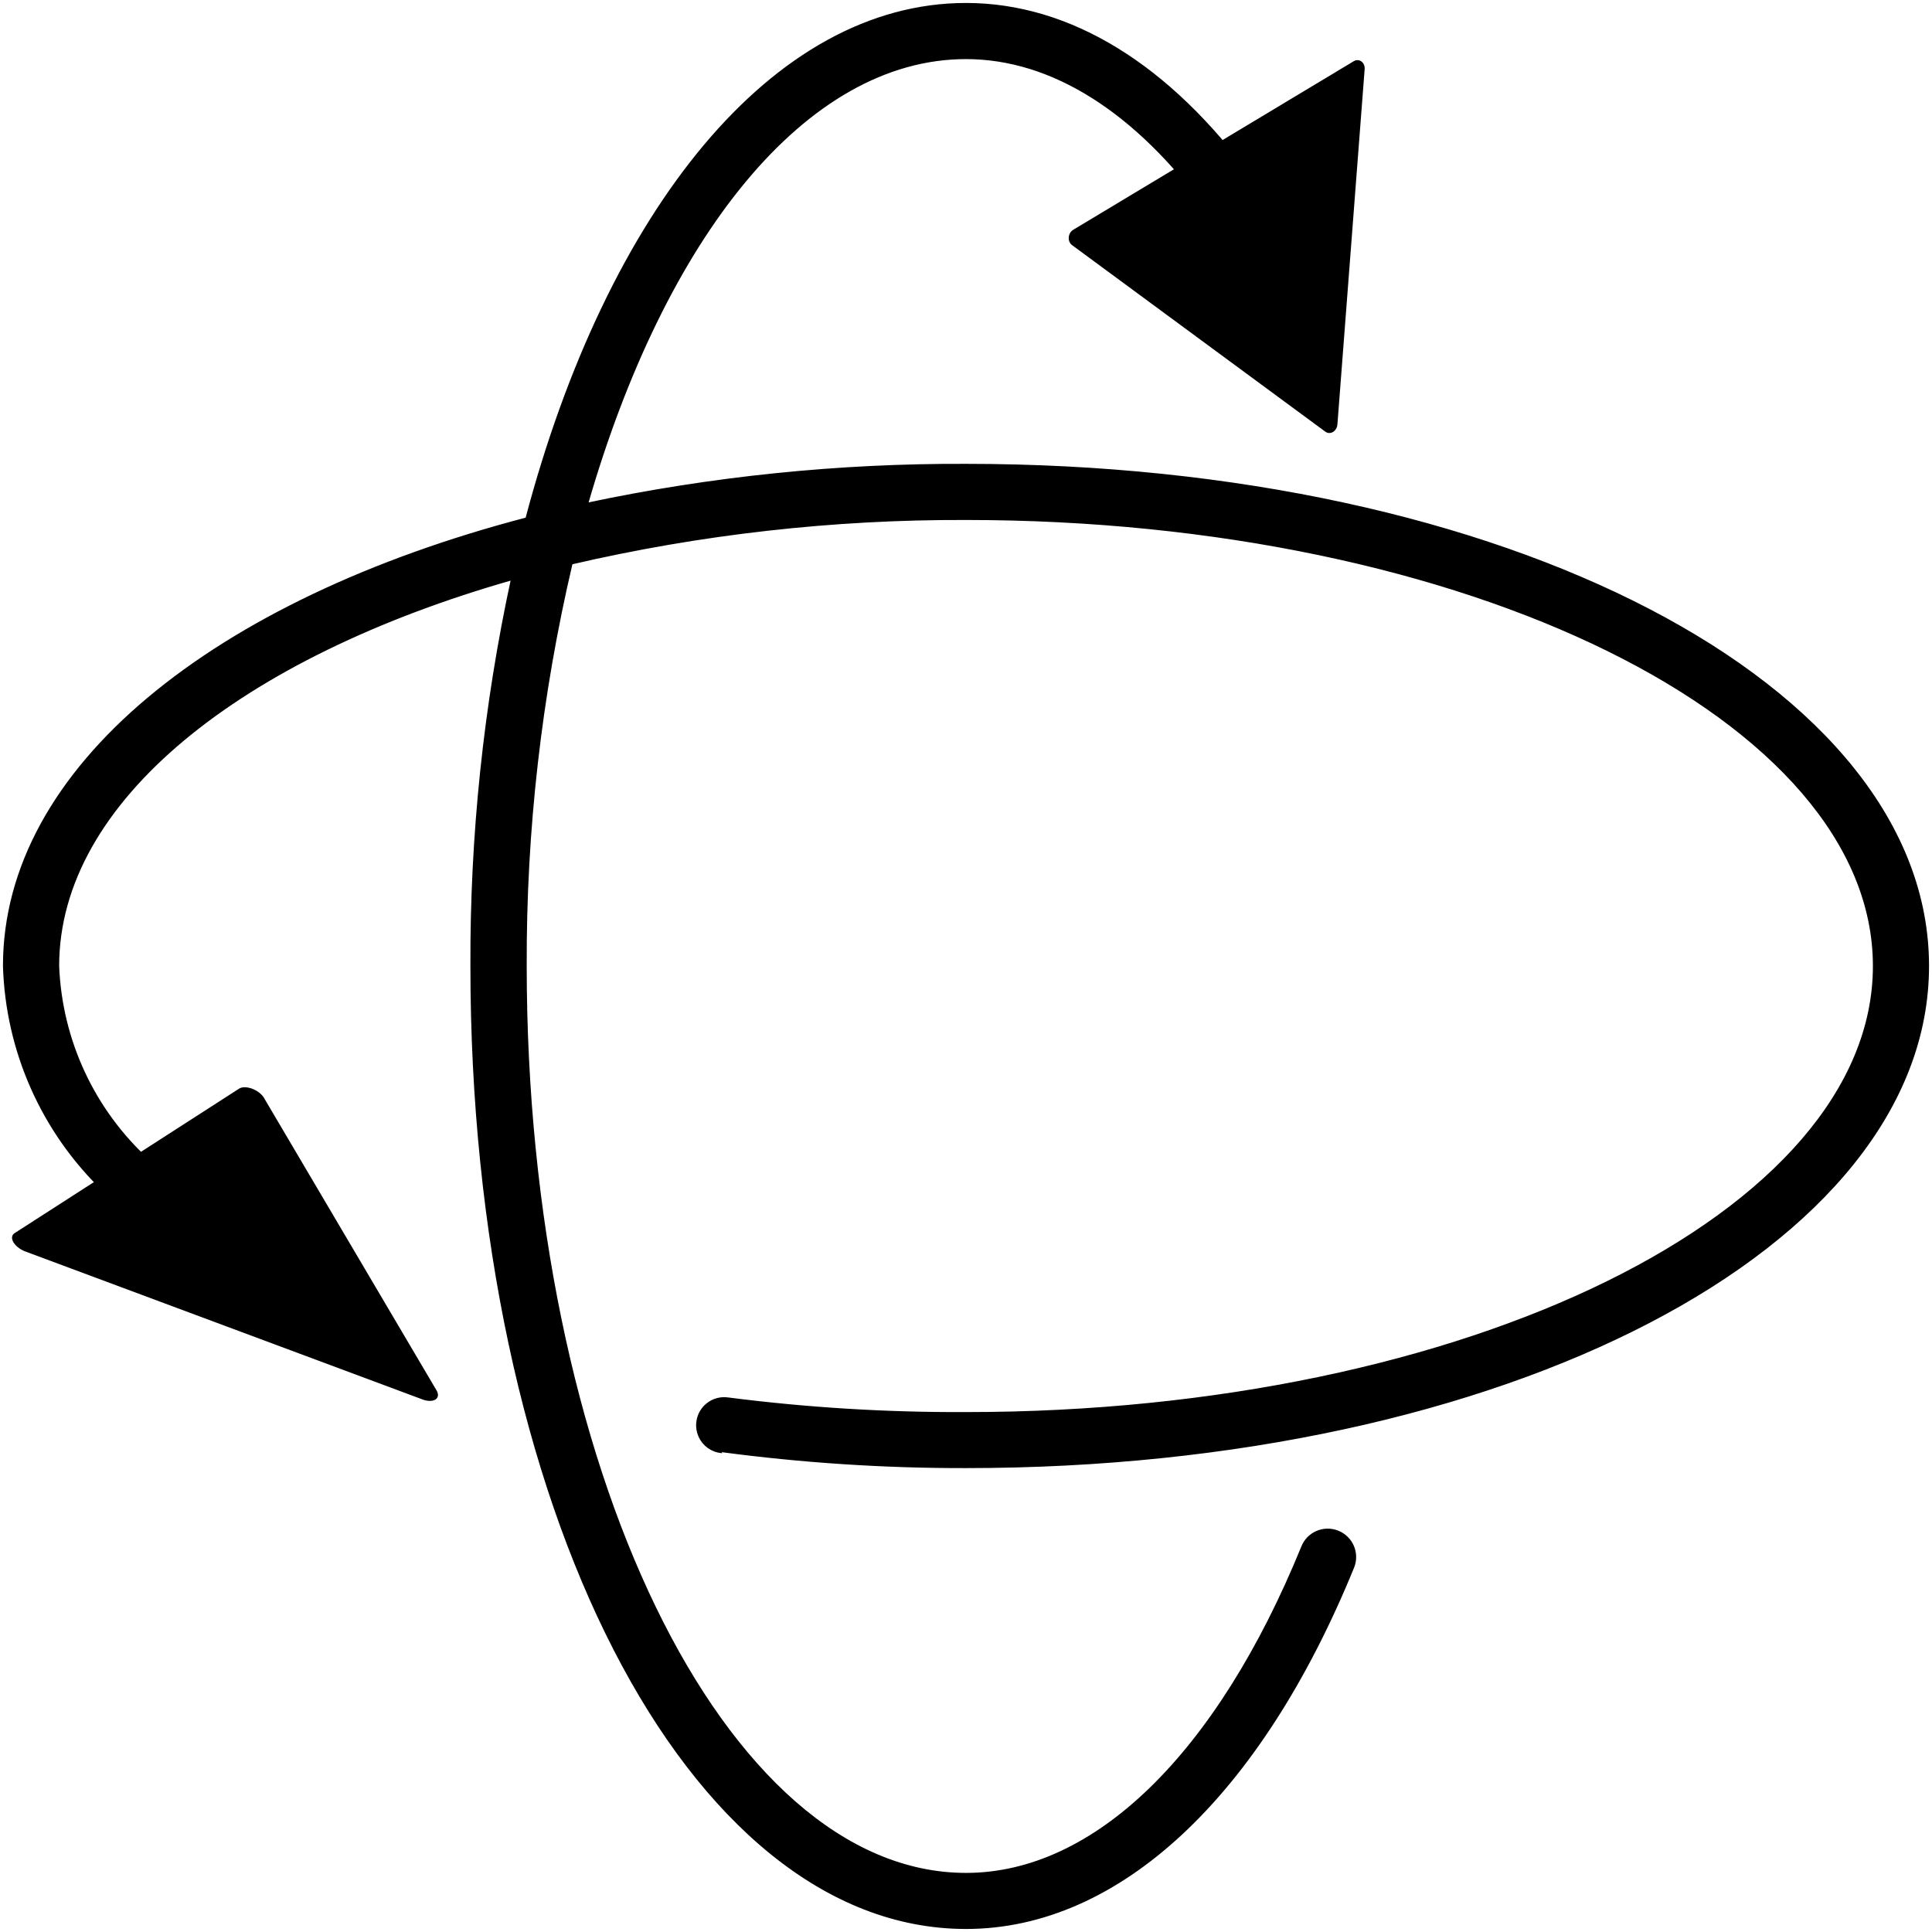
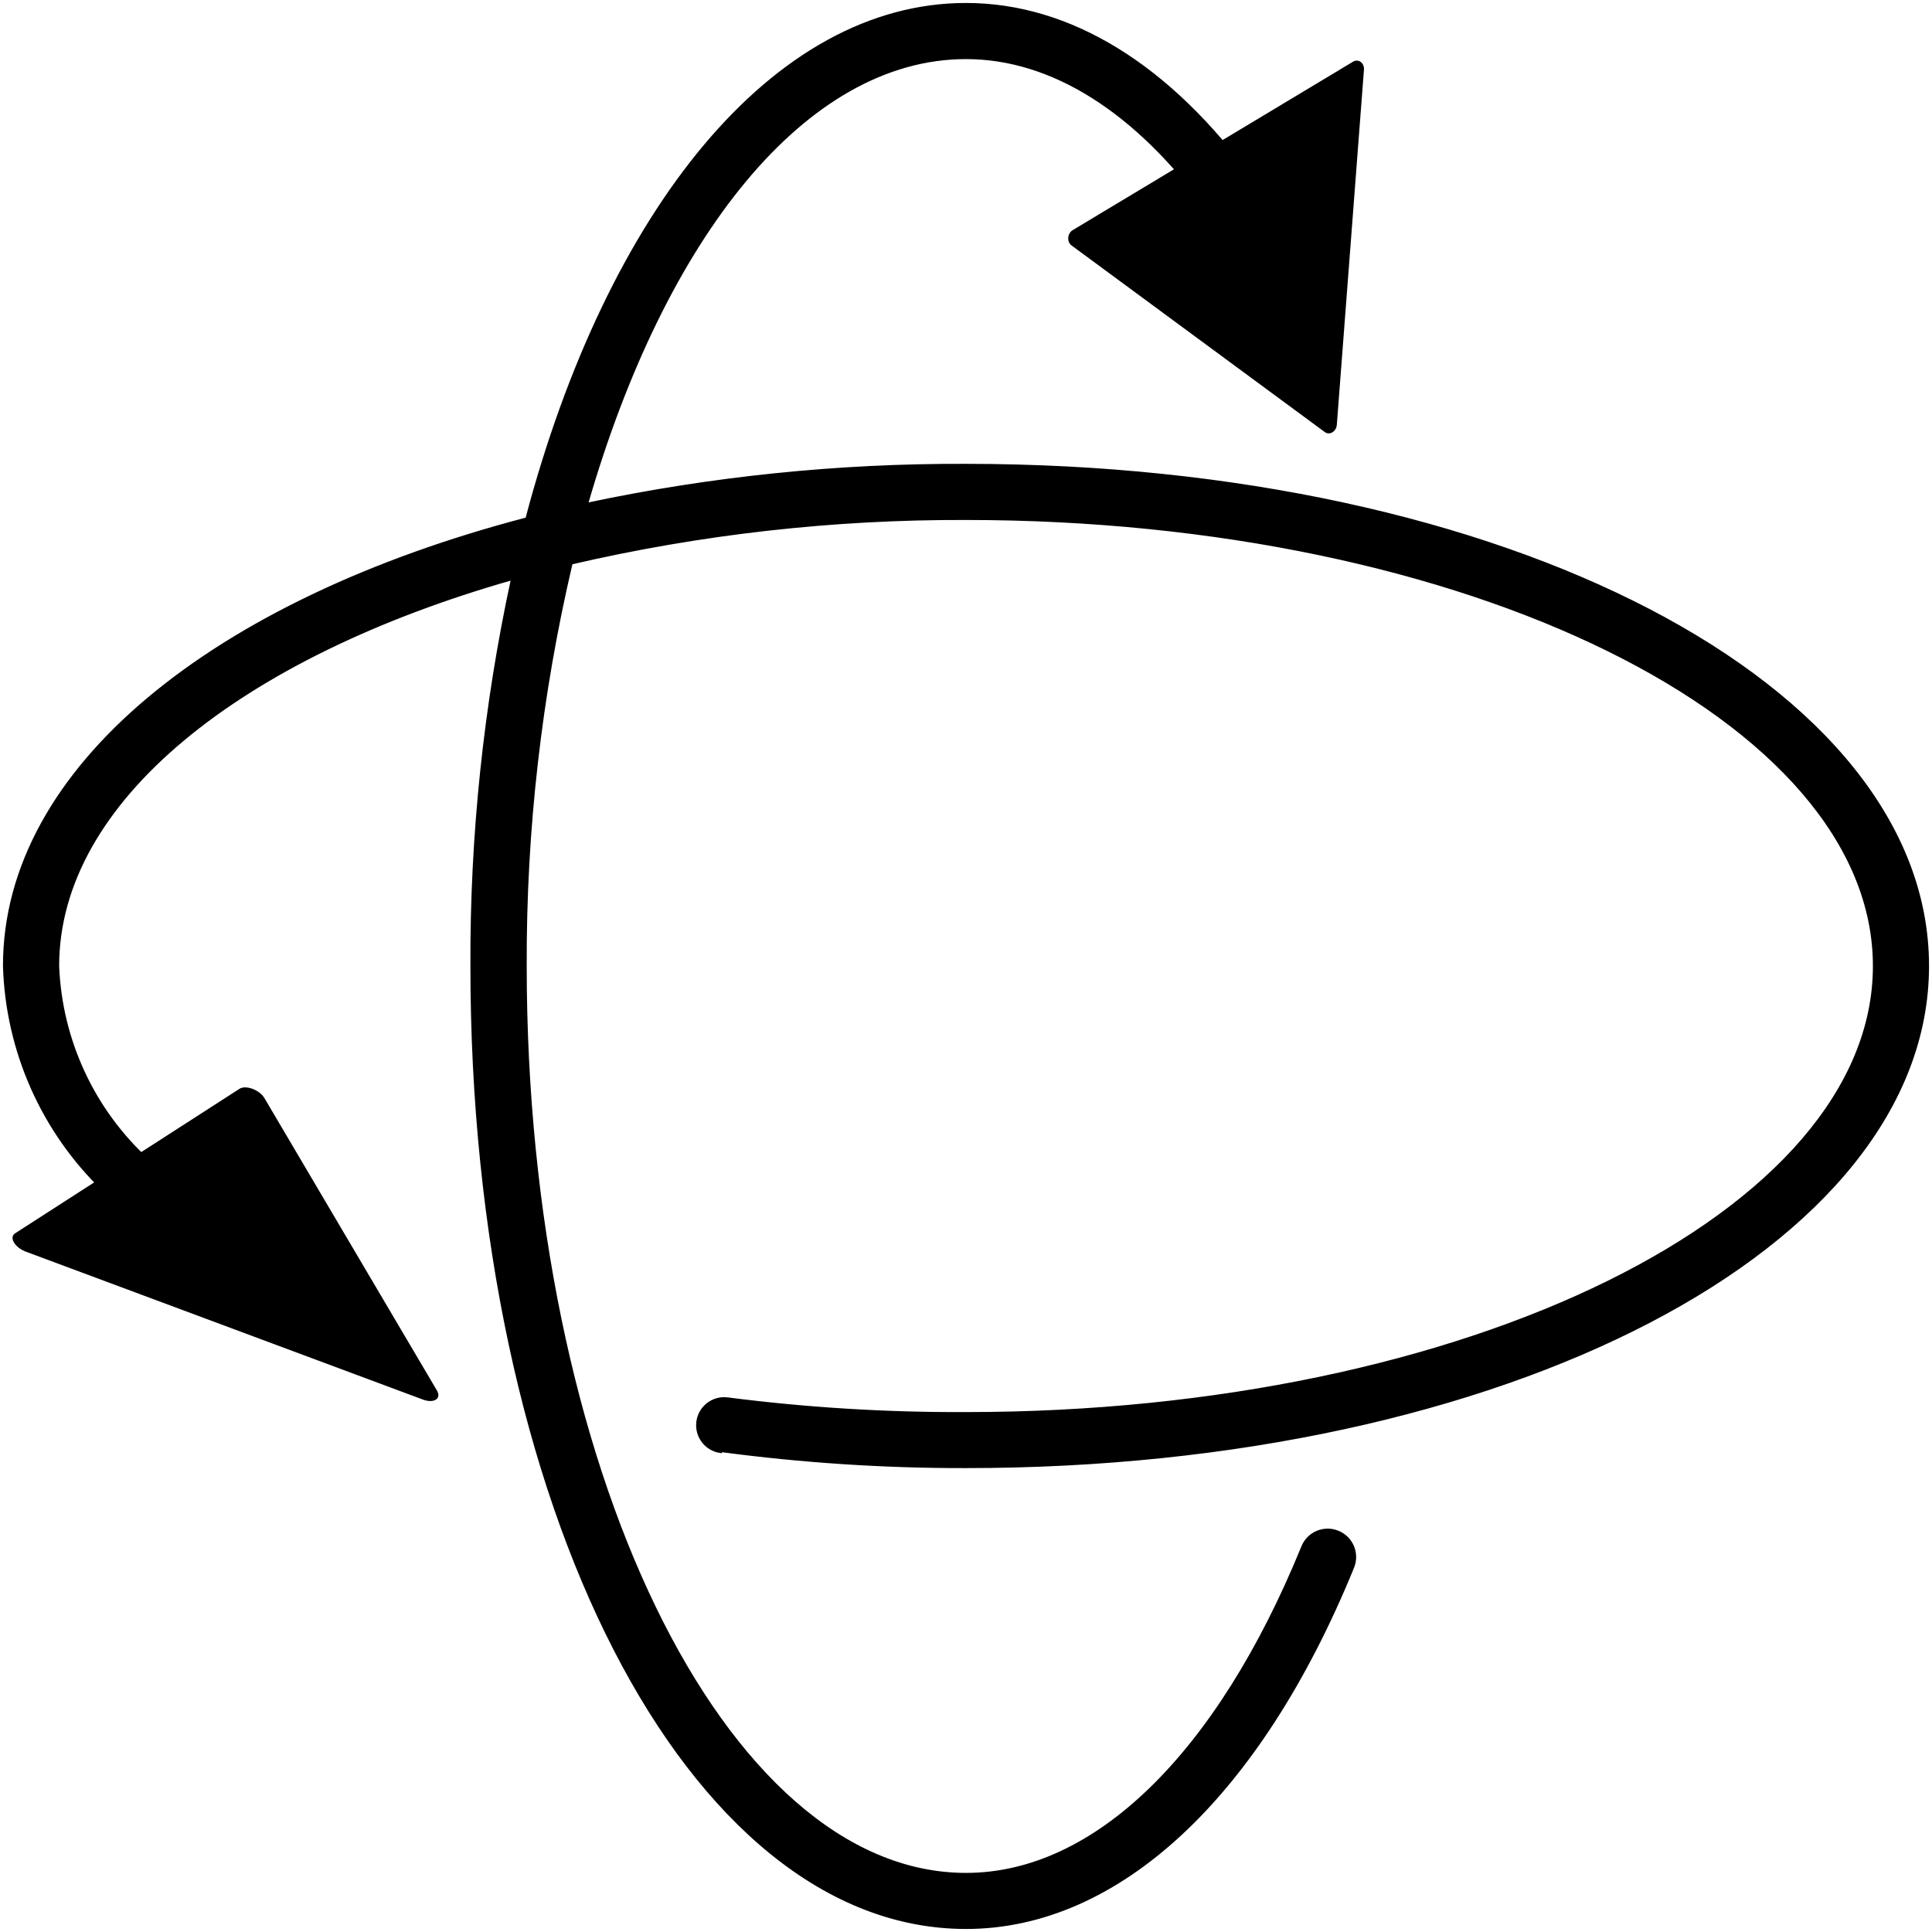
- <svg xmlns="http://www.w3.org/2000/svg" id="svg1" width="128" height="128" version="1.1" viewBox="0 0 33.867 33.867" xml:space="preserve">
-   <defs id="defs1">
-     <linearGradient id="linearGradient10">
-       <stop style="stop-color:#c2c2c2;stop-opacity:1" id="stop9" offset="0" />
-       <stop style="stop-color:#000;stop-opacity:1" id="stop10" offset="1" />
-     </linearGradient>
-     <linearGradient id="linearGradient1">
-       <stop style="stop-color:#ece69f;stop-opacity:1" id="stop7" offset="0" />
-       <stop style="stop-color:#ffca00;stop-opacity:1" id="stop8" offset="1" />
-     </linearGradient>
-     <linearGradient id="linearGradient1-1">
-       <stop style="stop-color:#c2c2c2;stop-opacity:1" id="stop4" offset="0" />
-       <stop style="stop-color:#7b7b7b;stop-opacity:1" id="stop5" offset="1" />
-     </linearGradient>
-   </defs>
-   <g id="layer5" style="display:inline">
-     <path id="path1" d="m 12.631,25.429 c 1.426,0.19 2.864,0.285 4.303,0.282 9.452,0 16.857,-3.856 16.857,-8.778 0,-4.922 -7.405,-8.778 -16.857,-8.778 -2.235,-0.009 -4.464,0.219 -6.65,0.683 1.349,-4.678 3.822,-7.826 6.65,-7.826 1.513,0 2.992,0.94 4.256,2.68 l -0.843,0.607 c -0.128,0.091 -0.201,0.241 -0.195,0.398 0.006,0.157 0.09,0.3 0.224,0.382 l 2.845,1.74 c 0.037,0.021 0.083,0.021 0.119,-7.49e-4 0.037,-0.022 0.059,-0.062 0.058,-0.105 L 23.187,2.921 C 23.178,2.794 23.102,2.681 22.986,2.626 22.871,2.571 22.735,2.582 22.631,2.656 L 21.948,3.149 C 20.498,1.155 18.758,0.076 16.933,0.076 c -3.371,0 -6.271,3.616 -7.699,9.018 -5.478,1.433 -9.158,4.37 -9.158,7.838 0.044,1.493 0.674,2.908 1.753,3.94 l -0.56,0.371 c -0.154,0.102 -0.233,0.286 -0.202,0.468 0.031,0.182 0.167,0.329 0.346,0.375 l 4.214,1.071 c 0.046,0.012 0.094,-0.006 0.122,-0.043 0.028,-0.038 0.032,-0.088 0.009,-0.129 l -1.795,-3.072 c -0.049,-0.087 -0.134,-0.15 -0.232,-0.172 -0.098,-0.022 -0.201,-8.14e-4 -0.282,0.058 l -0.843,0.552 c -0.968,-0.88 -1.542,-2.111 -1.593,-3.418 0,-2.899 3.211,-5.432 7.969,-6.789 -0.483,2.231 -0.721,4.507 -0.712,6.789 0,9.452 3.793,16.857 8.664,16.857 2.668,0 5.141,-2.301 6.781,-6.321 0.097,-0.243 -0.022,-0.519 -0.266,-0.615 -0.243,-0.097 -0.519,0.022 -0.615,0.265 -1.488,3.645 -3.641,5.736 -5.9,5.736 -4.26,0 -7.725,-7.164 -7.725,-15.921 -0.009,-2.378 0.261,-4.748 0.805,-7.063 2.269,-0.527 4.591,-0.788 6.92,-0.78 8.778,0 15.921,3.519 15.921,7.843 0,4.324 -7.143,7.843 -15.921,7.843 -1.396,0.006 -2.791,-0.079 -4.176,-0.257 -0.256,-0.035 -0.492,0.144 -0.527,0.4 -0.035,0.256 0.144,0.492 0.4,0.527 z" style="fill:#000;fill-opacity:1;stroke-width:.048;stroke:#000;stroke-opacity:1" />
-     <path style="fill:#000;fill-opacity:1;stroke:#000;stroke-width:.265;stroke-linecap:round;stroke-linejoin:round;stroke-dasharray:none;stroke-opacity:1;paint-order:fill markers stroke" id="path2" d="M 25.863,4.961 21.19,2.367 25.773,-0.383 Z" transform="matrix(1.009473,0.05369733,-0.1063463,1.164408,-2.270273,0.2706414)" />
-     <path style="fill:#000;fill-opacity:1;stroke:#000;stroke-width:.265;stroke-linecap:round;stroke-linejoin:round;stroke-dasharray:none;stroke-opacity:1;paint-order:fill markers stroke" id="path3" d="M 2.249,18.785 4.866,16.216 5.783,19.767 Z" transform="matrix(-1.790341,-1.004221,-0.6463444,0.9728932,23.5931,8.354307)" />
+ <svg xmlns="http://www.w3.org/2000/svg" height="128" viewBox="0 0 33.867 33.867" width="128">
+   <g stroke="#000">
+     <path d="m12.631 25.429c1.426.19 2.864.285 4.303.282 9.452 0 16.857-3.856 16.857-8.778s-7.405-8.778-16.857-8.778c-2.235-.009-4.464.219-6.65.683 1.349-4.678 3.822-7.826 6.65-7.826 1.513 0 2.992.94 4.256 2.68l-.843.607c-.128.091-.201.241-.195.398s.09.3.224.382l2.845 1.74c.037.021.083.021.119-.001.037-.022.059-.062.058-.105l-.211-3.792c-.009-.127-.085-.24-.201-.295-.115-.055-.251-.044-.355.03l-.683.493c-1.45-1.994-3.19-3.073-5.015-3.073-3.371 0-6.271 3.616-7.699 9.018-5.478 1.433-9.158 4.37-9.158 7.838.044 1.493.674 2.908 1.753 3.94l-.56.371c-.154.102-.233.286-.202.468s.167.329.346.375l4.214 1.071c.046.012.094-.006.122-.043.028-.038.032-.088.009-.129l-1.795-3.072c-.049-.087-.134-.15-.232-.172s-.201-.001-.282.058l-.843.552c-.968-.88-1.542-2.111-1.593-3.418 0-2.899 3.211-5.432 7.969-6.789-.483 2.231-.721 4.507-.712 6.789 0 9.452 3.793 16.857 8.664 16.857 2.668 0 5.141-2.301 6.781-6.321.097-.243-.022-.519-.266-.615-.243-.097-.519.022-.615.265-1.488 3.645-3.641 5.736-5.9 5.736-4.26 0-7.725-7.164-7.725-15.921-.009-2.378.261-4.748.805-7.063 2.269-.527 4.591-.788 6.92-.78 8.778 0 15.921 3.519 15.921 7.843s-7.143 7.843-15.921 7.843c-1.396.006-2.791-.079-4.176-.257-.256-.035-.492.144-.527.4s.144.492.4.527z" stroke-width=".048" />
+     <g stroke-linecap="round" stroke-linejoin="round" stroke-width=".265">
+       <path d="m25.863 4.961-4.673-2.594 4.583-2.75z" transform="matrix(1.009 .054 -.106 1.164 -2.27 .271)" />
+       <path d="m2.249 18.785 2.617-2.569.917 3.551z" transform="matrix(-1.79 -1.004 -.646 .973 23.593 8.354)" />
+     </g>
  </g>
</svg>
